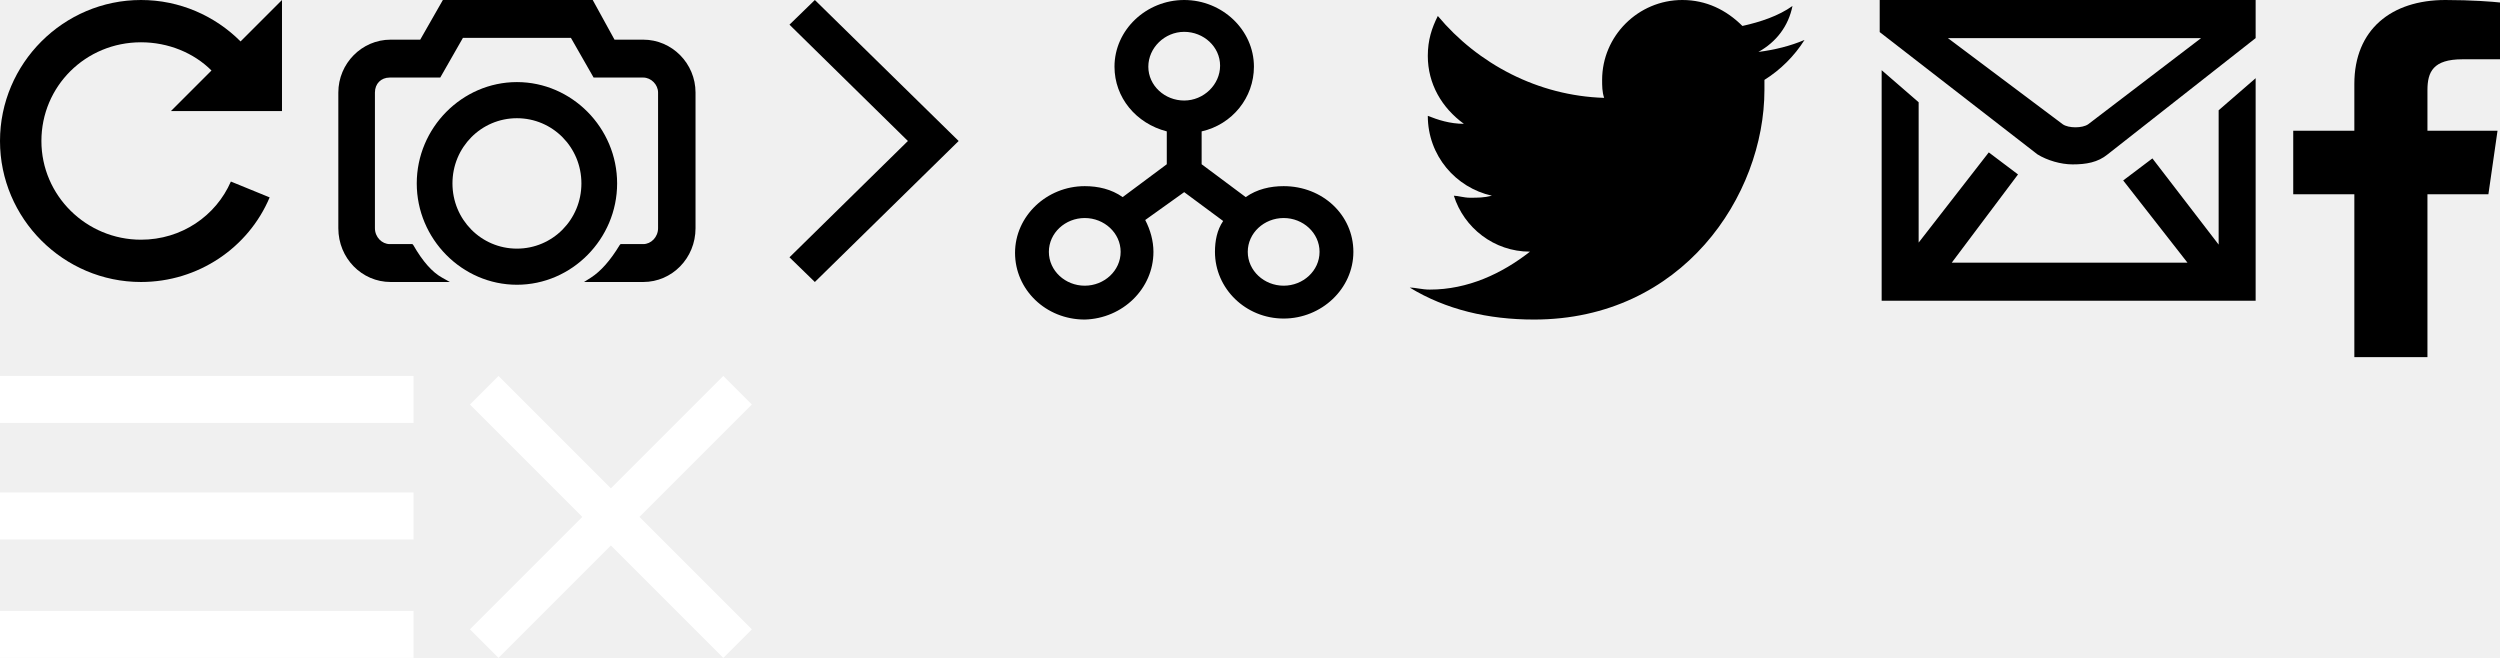
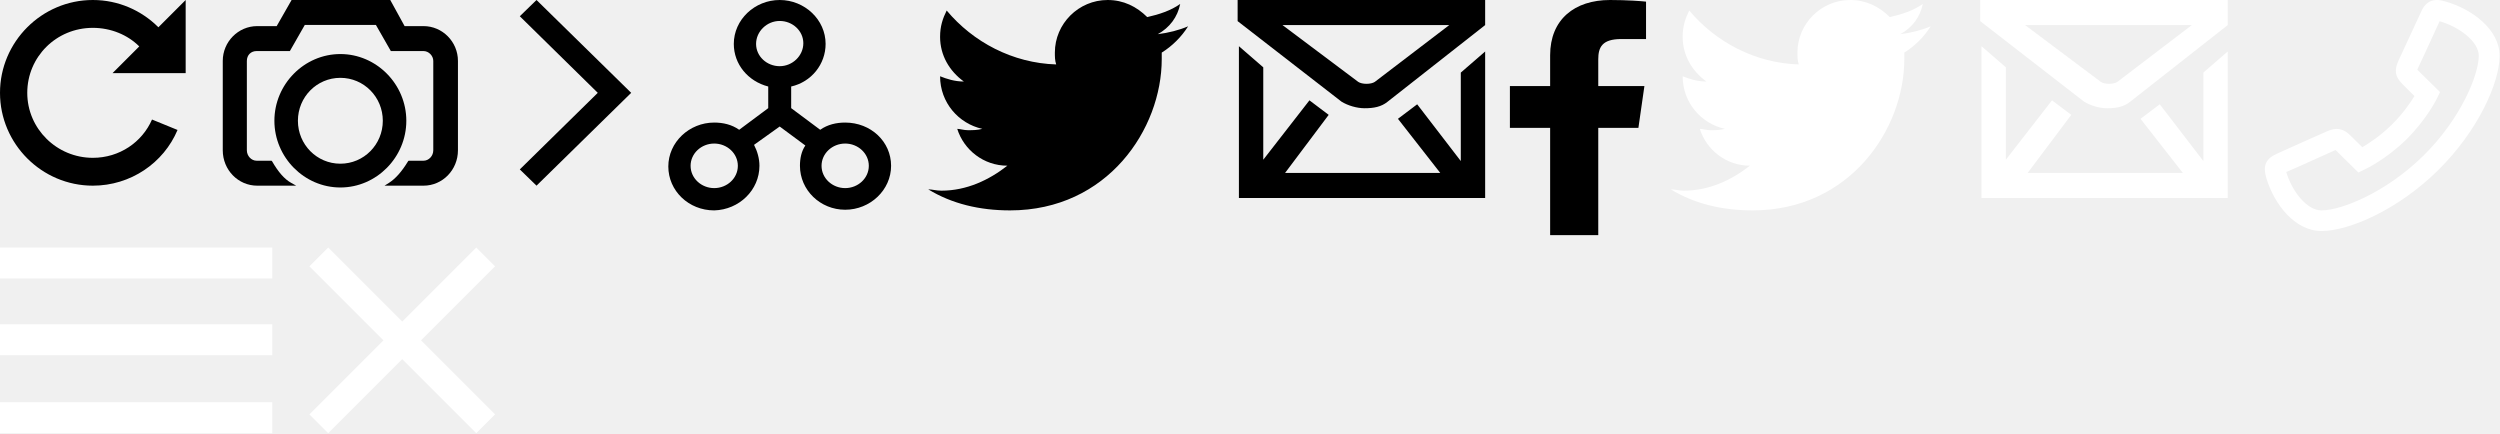
- <svg xmlns="http://www.w3.org/2000/svg" width="133px" height="35px" viewBox="0 0 133 35" version="1.1">
+ <svg xmlns="http://www.w3.org/2000/svg" width="202px" height="35px" viewBox="0 0 202 35" version="1.1">
  <defs />
  <g id="Page-1" stroke="none" stroke-width="1" fill="none" fill-rule="evenodd">
    <g id="sprite">
      <path d="M7.501,0 C3.375,0 0,3.376 0,7.501 C0,11.626 3.375,15.002 7.501,15.002 C10.548,15.002 13.22,13.174 14.345,10.501 L12.283,9.658 C11.486,11.486 9.657,12.752 7.501,12.752 C4.594,12.752 2.203,10.408 2.203,7.501 C2.203,4.595 4.547,2.25 7.501,2.25 C8.954,2.25 10.314,2.813 11.251,3.751 L9.095,5.907 L15.002,5.907 L15.002,0 L12.798,2.204 C11.439,0.844 9.564,0 7.501,0" id="reload-dark" fill="#000000" />
      <g id="cam-dark" transform="translate(17, 0)" fill="#000000">
        <path d="M15.831,9.758 C15.831,6.804 13.421,4.367 10.501,4.367 C7.581,4.367 5.171,6.804 5.171,9.758 C5.171,12.711 7.581,15.149 10.501,15.149 C13.421,15.149 15.831,12.711 15.831,9.758 L15.831,9.758 Z M10.501,13.227 C8.6,13.227 7.071,11.68 7.071,9.758 C7.071,7.836 8.6,6.289 10.501,6.289 C12.401,6.289 13.931,7.836 13.931,9.758 C13.931,11.68 12.401,13.227 10.501,13.227 L10.501,13.227 Z" id="Fill-2" />
        <path d="M17.222,2.11 L15.692,2.11 L14.533,0 L6.561,0 L5.356,2.11 L3.78,2.11 C2.25,2.11 0.999,3.376 0.999,4.923 L0.999,12.142 C0.999,13.736 2.25,15.002 3.78,15.002 L6.932,15.002 L6.515,14.768 C6.005,14.486 5.495,13.924 4.985,13.033 L4.939,12.986 L3.734,12.986 C3.317,12.986 2.946,12.611 2.946,12.142 L2.946,4.923 C2.946,4.454 3.27,4.126 3.734,4.126 L6.422,4.126 L7.627,2.016 L13.374,2.016 L14.58,4.126 L17.221,4.126 C17.639,4.126 18.009,4.501 18.009,4.923 L18.009,12.142 C18.009,12.611 17.639,12.986 17.221,12.986 L16.016,12.986 L15.97,13.033 C15.46,13.877 14.95,14.439 14.44,14.768 L14.07,15.002 L17.222,15.002 C18.751,15.002 20.002,13.736 20.002,12.142 L20.002,4.923 C20.002,3.376 18.751,2.11 17.222,2.11" id="Fill-3" />
      </g>
      <path d="M42,1.313 L48.3,7.501 L42,13.689 L43.35,15.002 L51,7.501 L43.35,0 L42,1.313" id="arrow-right-dark" fill="#000000" />
      <path d="M68.291,9.903 C67.581,9.903 66.872,10.062 66.272,10.486 L63.927,8.738 L63.927,6.99 C65.563,6.62 66.709,5.19 66.709,3.548 C66.709,1.589 65.018,0 62.999,0 C60.981,0 59.291,1.589 59.291,3.548 C59.291,5.19 60.436,6.567 62.073,6.99 L62.073,8.738 L59.726,10.486 C59.127,10.062 58.418,9.903 57.708,9.903 C55.69,9.903 54,11.492 54,13.452 C54,15.411 55.636,17 57.708,17 C59.726,16.947 61.363,15.358 61.363,13.398 C61.363,12.816 61.2,12.233 60.926,11.704 L62.999,10.222 L65.072,11.757 C64.746,12.233 64.636,12.816 64.636,13.398 C64.636,15.358 66.272,16.947 68.291,16.947 C70.309,16.947 72,15.358 72,13.398 C72,11.439 70.364,9.903 68.291,9.903 L68.291,9.903 Z M59.618,13.398 C59.618,14.405 58.745,15.199 57.708,15.199 C56.672,15.199 55.8,14.405 55.8,13.398 C55.8,12.393 56.672,11.599 57.708,11.599 C58.745,11.599 59.618,12.393 59.618,13.398 L59.618,13.398 Z M62.999,1.694 C64.036,1.694 64.909,2.489 64.909,3.495 C64.909,4.502 64.036,5.348 62.999,5.348 C61.963,5.348 61.091,4.554 61.091,3.548 C61.091,2.542 61.963,1.694 62.999,1.694 L62.999,1.694 Z M70.2,13.398 C70.2,14.405 69.327,15.199 68.291,15.199 C67.254,15.199 66.381,14.405 66.381,13.398 C66.381,12.393 67.254,11.599 68.291,11.599 C69.327,11.599 70.2,12.393 70.2,13.398 L70.2,13.398 Z" id="share-dark" fill="#000000" />
      <path d="M0,35 L22.001,35 L22.001,32.5 L0,32.5 L0,35 Z M0,28.7 L22.001,28.7 L22.001,26.2 L0,26.2 L0,28.7 Z M0,22.5 L22.001,22.5 L22.001,20 L0,20 L0,22.5 Z" id="menu-white" fill="#FFFFFF" />
      <path d="M34.02,27.5 L40,33.48 L38.48,35 L32.5,29.02 L26.52,35 L25,33.48 L30.98,27.5 L25,21.52 L26.52,20 L32.5,25.98 L38.48,20 L40,21.52 L34.02,27.5" id="close-white" fill="#FFFFFF" />
      <path d="M93.868,4.25 L93.868,4.781 C93.868,10.412 89.497,17 81.609,17 C79.157,17 76.918,16.469 75,15.3 C75.319,15.3 75.639,15.406 76.066,15.406 C78.091,15.406 79.903,14.556 81.395,13.388 C79.477,13.388 77.878,12.113 77.345,10.412 C77.558,10.412 77.878,10.519 78.198,10.519 C78.624,10.519 78.944,10.519 79.37,10.412 C77.452,9.987 75.959,8.287 75.959,6.162 C76.492,6.375 77.132,6.587 77.878,6.587 C76.705,5.737 75.959,4.462 75.959,2.975 C75.959,2.125 76.173,1.487 76.492,0.85 C78.624,3.4 81.822,5.1 85.34,5.206 C85.233,4.887 85.233,4.569 85.233,4.25 C85.233,1.913 87.152,0 89.497,0 C90.776,0 91.842,0.531 92.696,1.381 C93.655,1.169 94.614,0.85 95.36,0.319 C95.147,1.381 94.507,2.231 93.548,2.762 C94.401,2.656 95.254,2.444 96,2.125 C95.467,2.975 94.721,3.719 93.868,4.25" id="twitter-dark" fill="#000000" />
+       <path d="M153.868,4.25 L153.868,4.781 C153.868,10.412 149.497,17 141.609,17 C139.157,17 136.918,16.469 135,15.3 C135.319,15.3 135.639,15.406 136.066,15.406 C138.091,15.406 139.903,14.556 141.395,13.388 C139.477,13.388 137.878,12.113 137.345,10.412 C137.558,10.412 137.878,10.519 138.198,10.519 C138.624,10.519 138.944,10.519 139.37,10.412 C137.452,9.987 135.959,8.287 135.959,6.162 C136.492,6.375 137.132,6.587 137.878,6.587 C136.705,5.737 135.959,4.462 135.959,2.975 C135.959,2.125 136.173,1.487 136.492,0.85 C138.624,3.4 141.822,5.1 145.34,5.206 C145.233,4.887 145.233,4.569 145.233,4.25 C145.233,1.913 147.152,0 149.497,0 C150.776,0 151.842,0.531 152.696,1.381 C153.655,1.169 154.614,0.85 155.36,0.319 C155.147,1.381 154.507,2.231 153.548,2.762 C154.401,2.656 155.254,2.444 156,2.125 C155.467,2.975 154.721,3.719 153.868,4.25" id="twitter-white" fill="#FFFFFF" />
      <path d="M120,0 L120,2.027 L112.125,8.213 C111.606,8.64 110.984,8.746 110.259,8.746 C109.637,8.746 108.912,8.533 108.393,8.213 L100,1.707 L100,0 L120,0 L120,0 Z M118.032,5.866 L120,4.16 L120,16 L100.104,16 L100.104,3.734 L102.072,5.44 L102.072,12.906 L105.803,8.107 L107.358,9.28 L103.834,13.973 L116.373,13.973 L112.954,9.6 L114.508,8.427 L118.032,13.013 L118.032,5.866 L118.032,5.866 Z M117.099,2.027 L103.626,2.027 L109.741,6.613 C110.051,6.826 110.778,6.826 111.088,6.613 L117.099,2.027 L117.099,2.027 Z" id="email-dark" fill="#000000" />
+       <path d="M180,0 L180,2.027 L172.125,8.213 C171.606,8.64 170.984,8.746 170.259,8.746 C169.637,8.746 168.912,8.533 168.393,8.213 L160,1.707 L160,0 L180,0 L180,0 Z M178.032,5.866 L180,4.16 L180,16 L160.104,16 L160.104,3.734 L162.072,5.44 L162.072,12.906 L165.803,8.107 L167.358,9.28 L163.834,13.973 L176.373,13.973 L172.954,9.6 L174.508,8.427 L178.032,13.013 L178.032,5.866 L178.032,5.866 Z M177.099,2.027 L163.626,2.027 L169.741,6.613 C170.051,6.826 170.778,6.826 171.088,6.613 L177.099,2.027 L177.099,2.027 Z" id="email-white" fill="#FFFFFF" />
      <path d="M129.14,19 L129.14,10.334 L132.383,10.334 L132.868,6.955 L129.14,6.955 L129.14,4.799 C129.14,3.822 129.442,3.154 131.006,3.154 L133,3.154 L133,0.133 C132.655,0.092 131.471,0 130.094,0 C127.219,0 125.251,1.574 125.251,4.465 L125.251,6.955 L122,6.955 L122,10.334 L125.251,10.334 L125.251,19 L129.14,19" id="facebook-dark" fill="#000000" />
+       <path d="M187.583,18.667 L187.615,18.667 C189.827,18.646 193.754,16.948 196.982,13.771 C200.221,10.583 201.947,6.719 201.968,4.552 C201.989,2.375 199.724,0.729 197.607,0.125 C197.385,0.062 197.141,0 196.908,0 C196.04,0 195.733,0.698 195.585,1.042 C195.278,1.719 194.855,2.625 194.484,3.417 C194.22,3.979 193.976,4.5 193.807,4.875 C193.489,5.583 193.437,6.135 194.146,6.823 L195.088,7.76 C194.76,8.302 194.146,9.198 193.246,10.083 C192.346,10.969 191.425,11.573 190.875,11.896 L189.933,10.969 C189.753,10.792 189.372,10.417 188.801,10.417 C188.483,10.417 188.208,10.531 187.943,10.646 C187.573,10.812 187.033,11.052 186.461,11.302 C185.657,11.667 184.736,12.083 184.048,12.385 C183.074,12.802 182.82,13.365 183.117,14.375 C183.73,16.448 185.392,18.667 187.583,18.667 L187.583,18.667 Z M184.736,13.896 C185.435,13.594 186.355,13.188 187.17,12.812 C187.742,12.562 188.261,12.323 188.631,12.156 C188.663,12.146 188.695,12.135 188.716,12.125 C188.726,12.125 188.726,12.135 188.737,12.146 L190.558,13.938 L191.097,13.677 C191.161,13.646 192.812,12.865 194.442,11.26 C196.062,9.656 196.866,8.031 196.898,7.969 L197.152,7.438 L195.342,5.656 C195.331,5.646 195.321,5.635 195.321,5.625 C195.331,5.604 195.342,5.583 195.352,5.552 C195.522,5.177 195.755,4.667 196.019,4.115 C196.39,3.312 196.813,2.406 197.12,1.719 L197.131,1.719 C198.687,2.167 200.295,3.344 200.285,4.531 C200.264,6.062 198.856,9.583 195.797,12.594 C192.727,15.604 189.16,16.99 187.594,17 L187.583,17 C186.377,17 185.191,15.438 184.736,13.917 L184.736,13.896 L184.736,13.896 Z" id="phone-white" fill="#FFFFFF" />
    </g>
  </g>
</svg>
